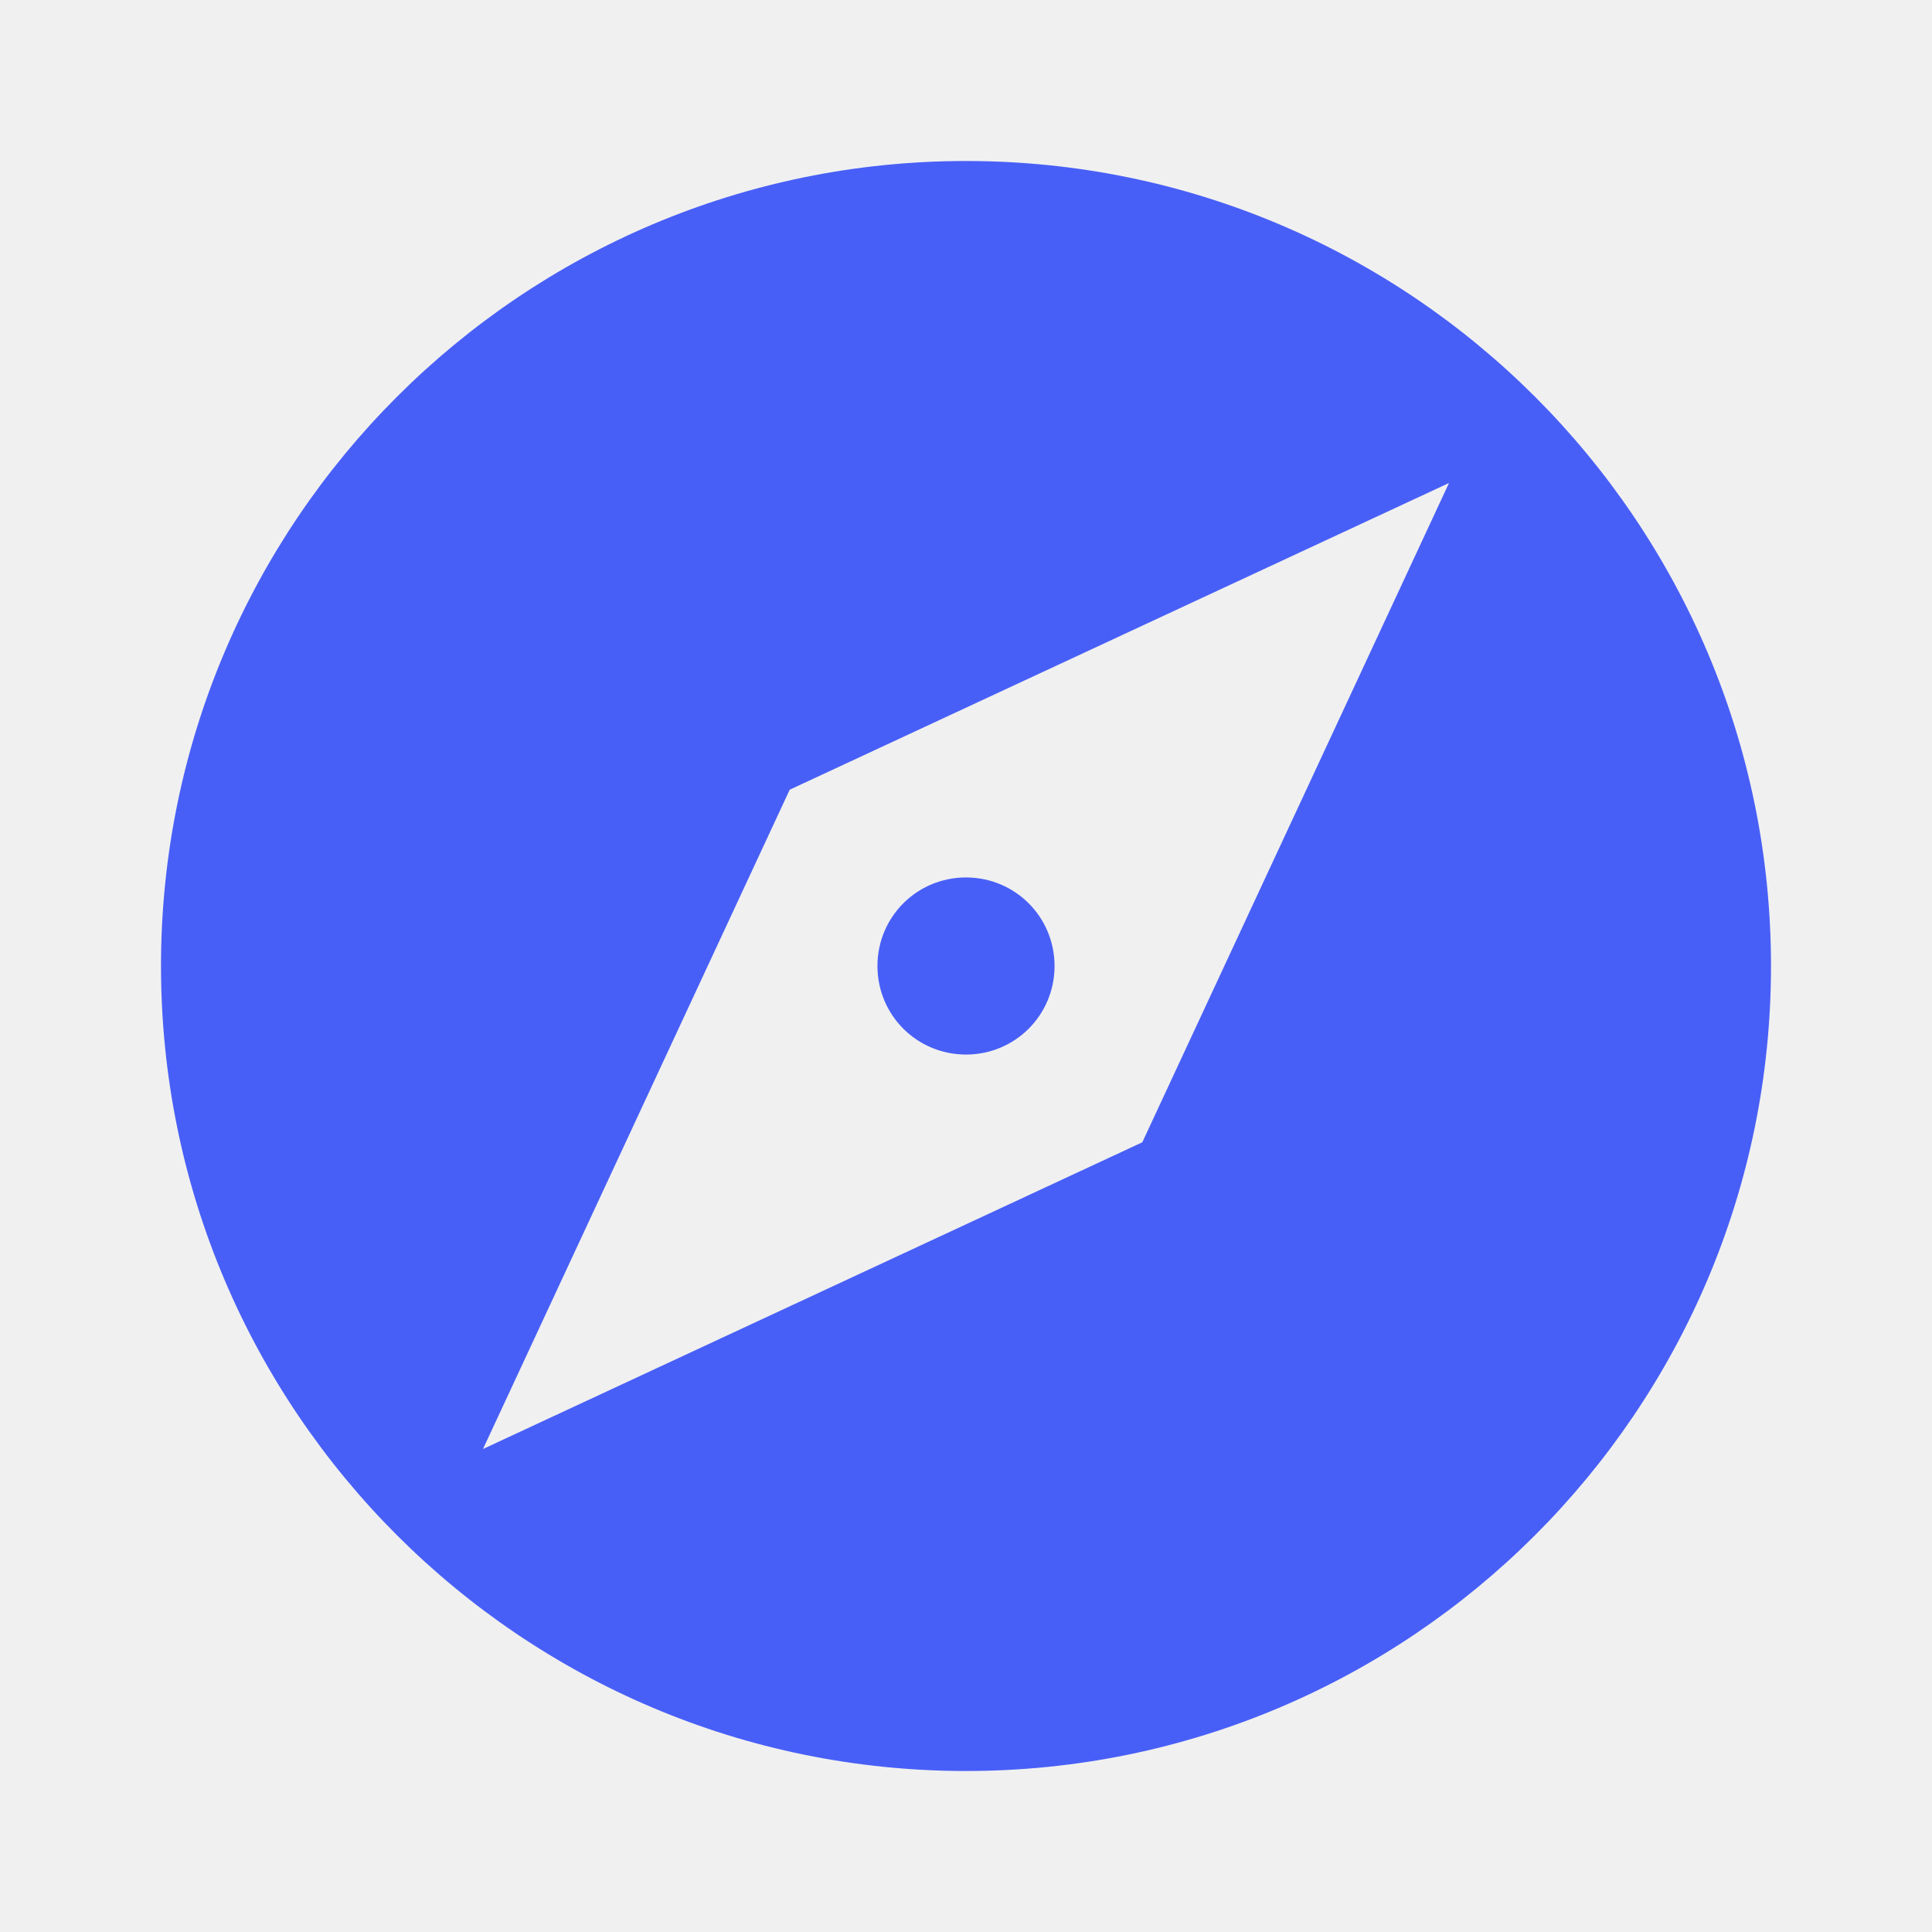
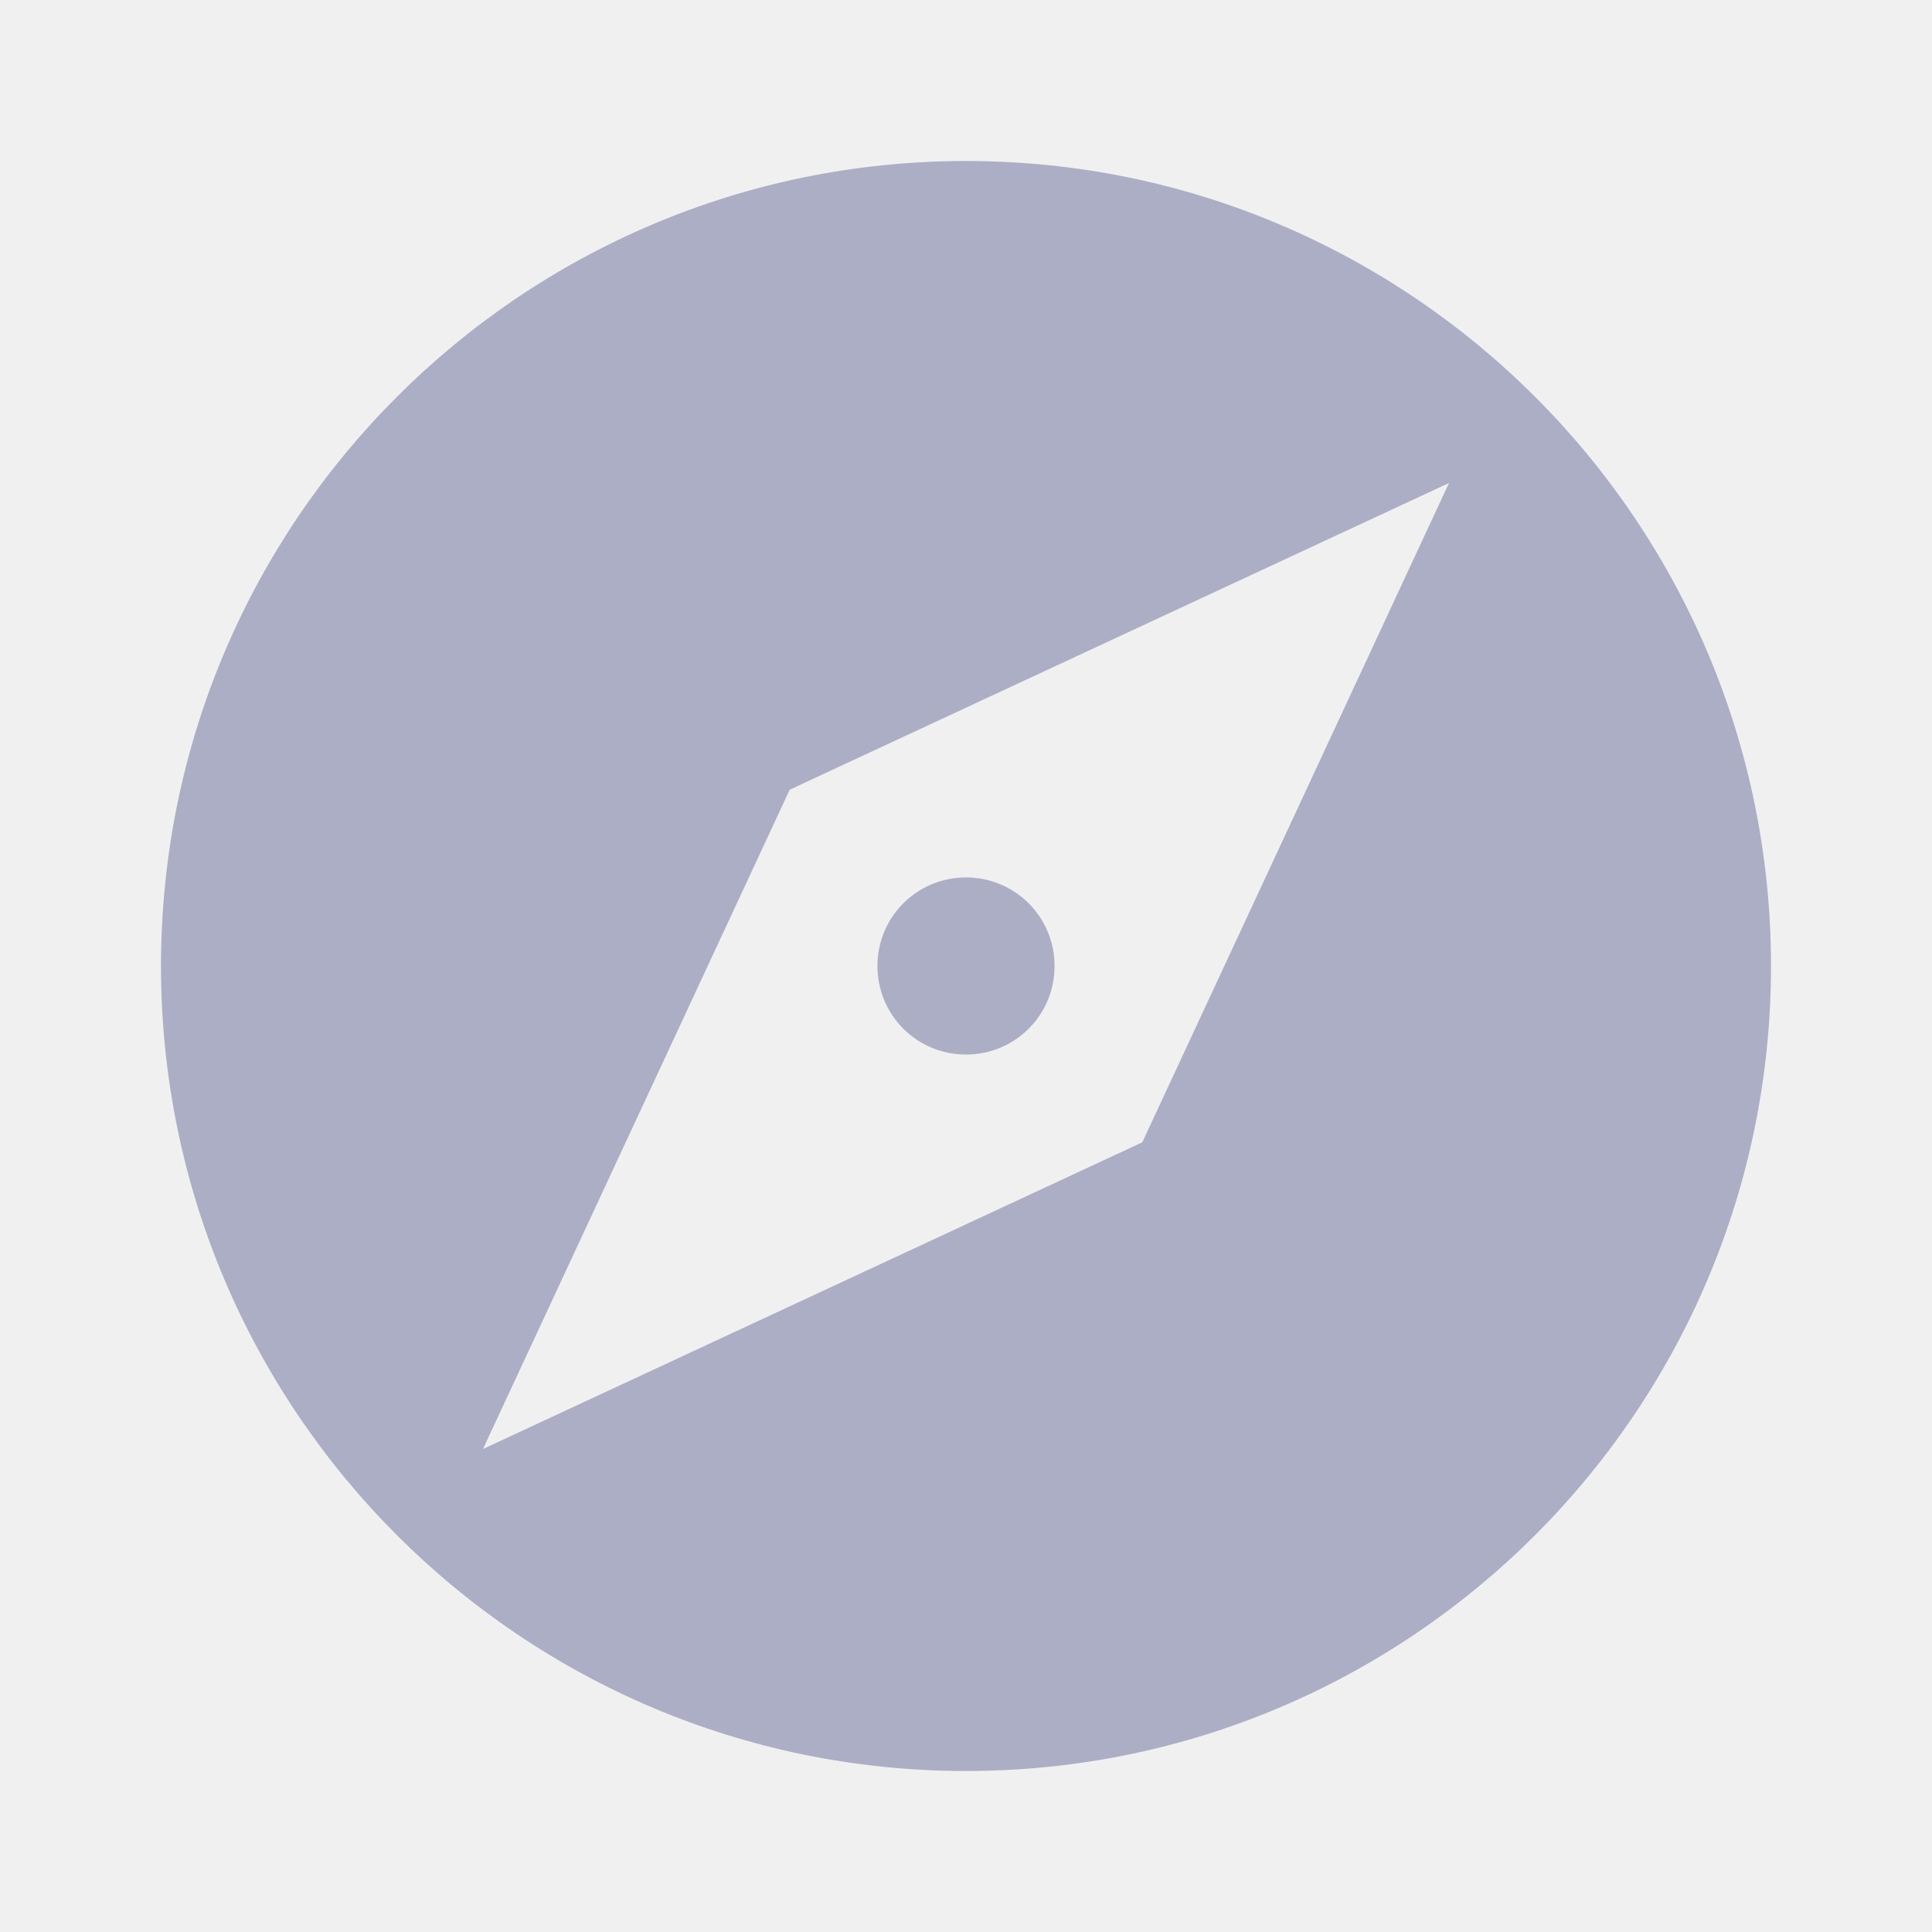
<svg xmlns="http://www.w3.org/2000/svg" width="24" height="24" viewBox="0 0 24 24" fill="none">
-   <g clip-path="url(#clip0_926_6873)">
-     <path d="M12 10.9C11.39 10.9 10.9 11.39 10.9 12C10.9 12.61 11.39 13.1 12 13.1C12.61 13.1 13.1 12.61 13.1 12C13.1 11.39 12.61 10.9 12 10.9ZM12 2C6.48 2 2 6.48 2 12C2 17.52 6.48 22 12 22C17.52 22 22 17.52 22 12C22 6.48 17.52 2 12 2ZM14.19 14.19L6 18L9.81 9.81L18 6L14.19 14.19Z" fill="#485FF7" />
+   <g clip-path="url(#clip0_5361_1454)">
+     <path d="M12 10.9C11.39 10.9 10.9 11.39 10.9 12C10.9 12.61 11.39 13.1 12 13.1C12.61 13.1 13.1 12.61 13.1 12C13.1 11.39 12.61 10.9 12 10.9ZM12 2C6.48 2 2 6.48 2 12C2 17.52 6.48 22 12 22C17.52 22 22 17.52 22 12C22 6.48 17.52 2 12 2ZM14.19 14.19L6 18L9.81 9.81L18 6L14.19 14.19Z" fill="#ACAEC5" />
  </g>
  <defs>
-     <clipPath id="clip0_926_6873">
+     <clipPath id="clip0_5361_1454">
      <rect width="24" height="24" fill="white" />
    </clipPath>
  </defs>
</svg>
